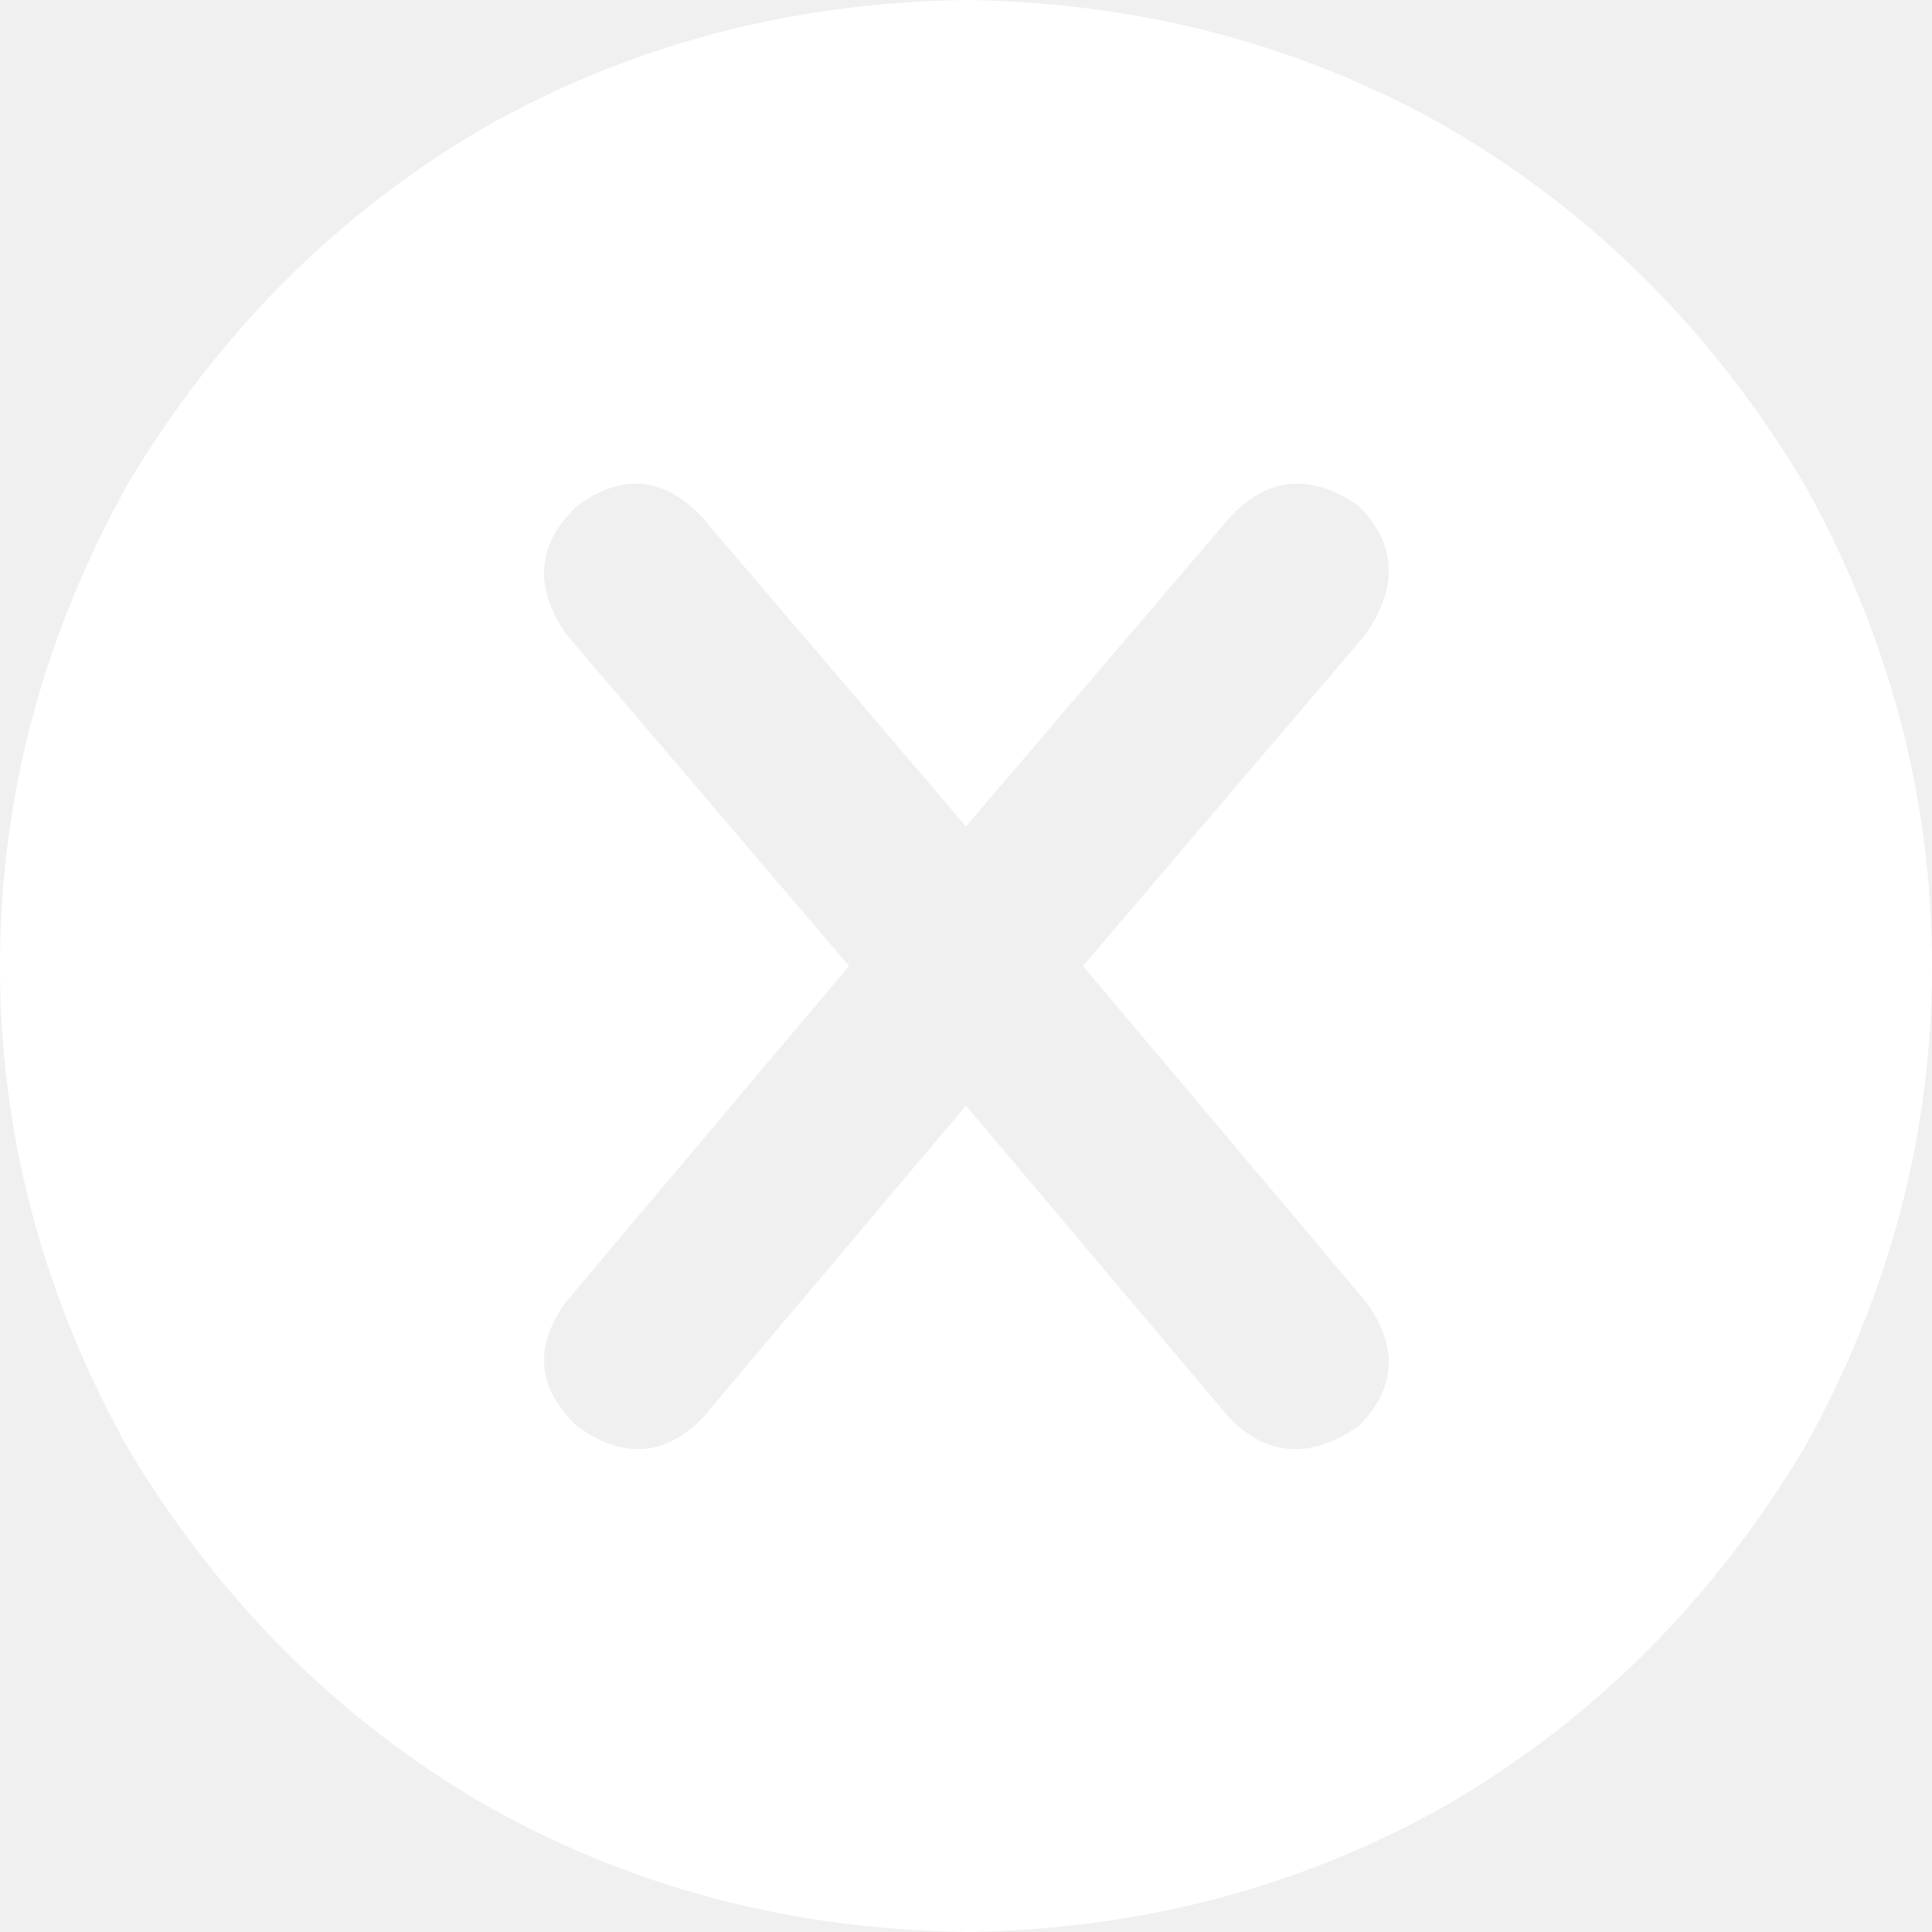
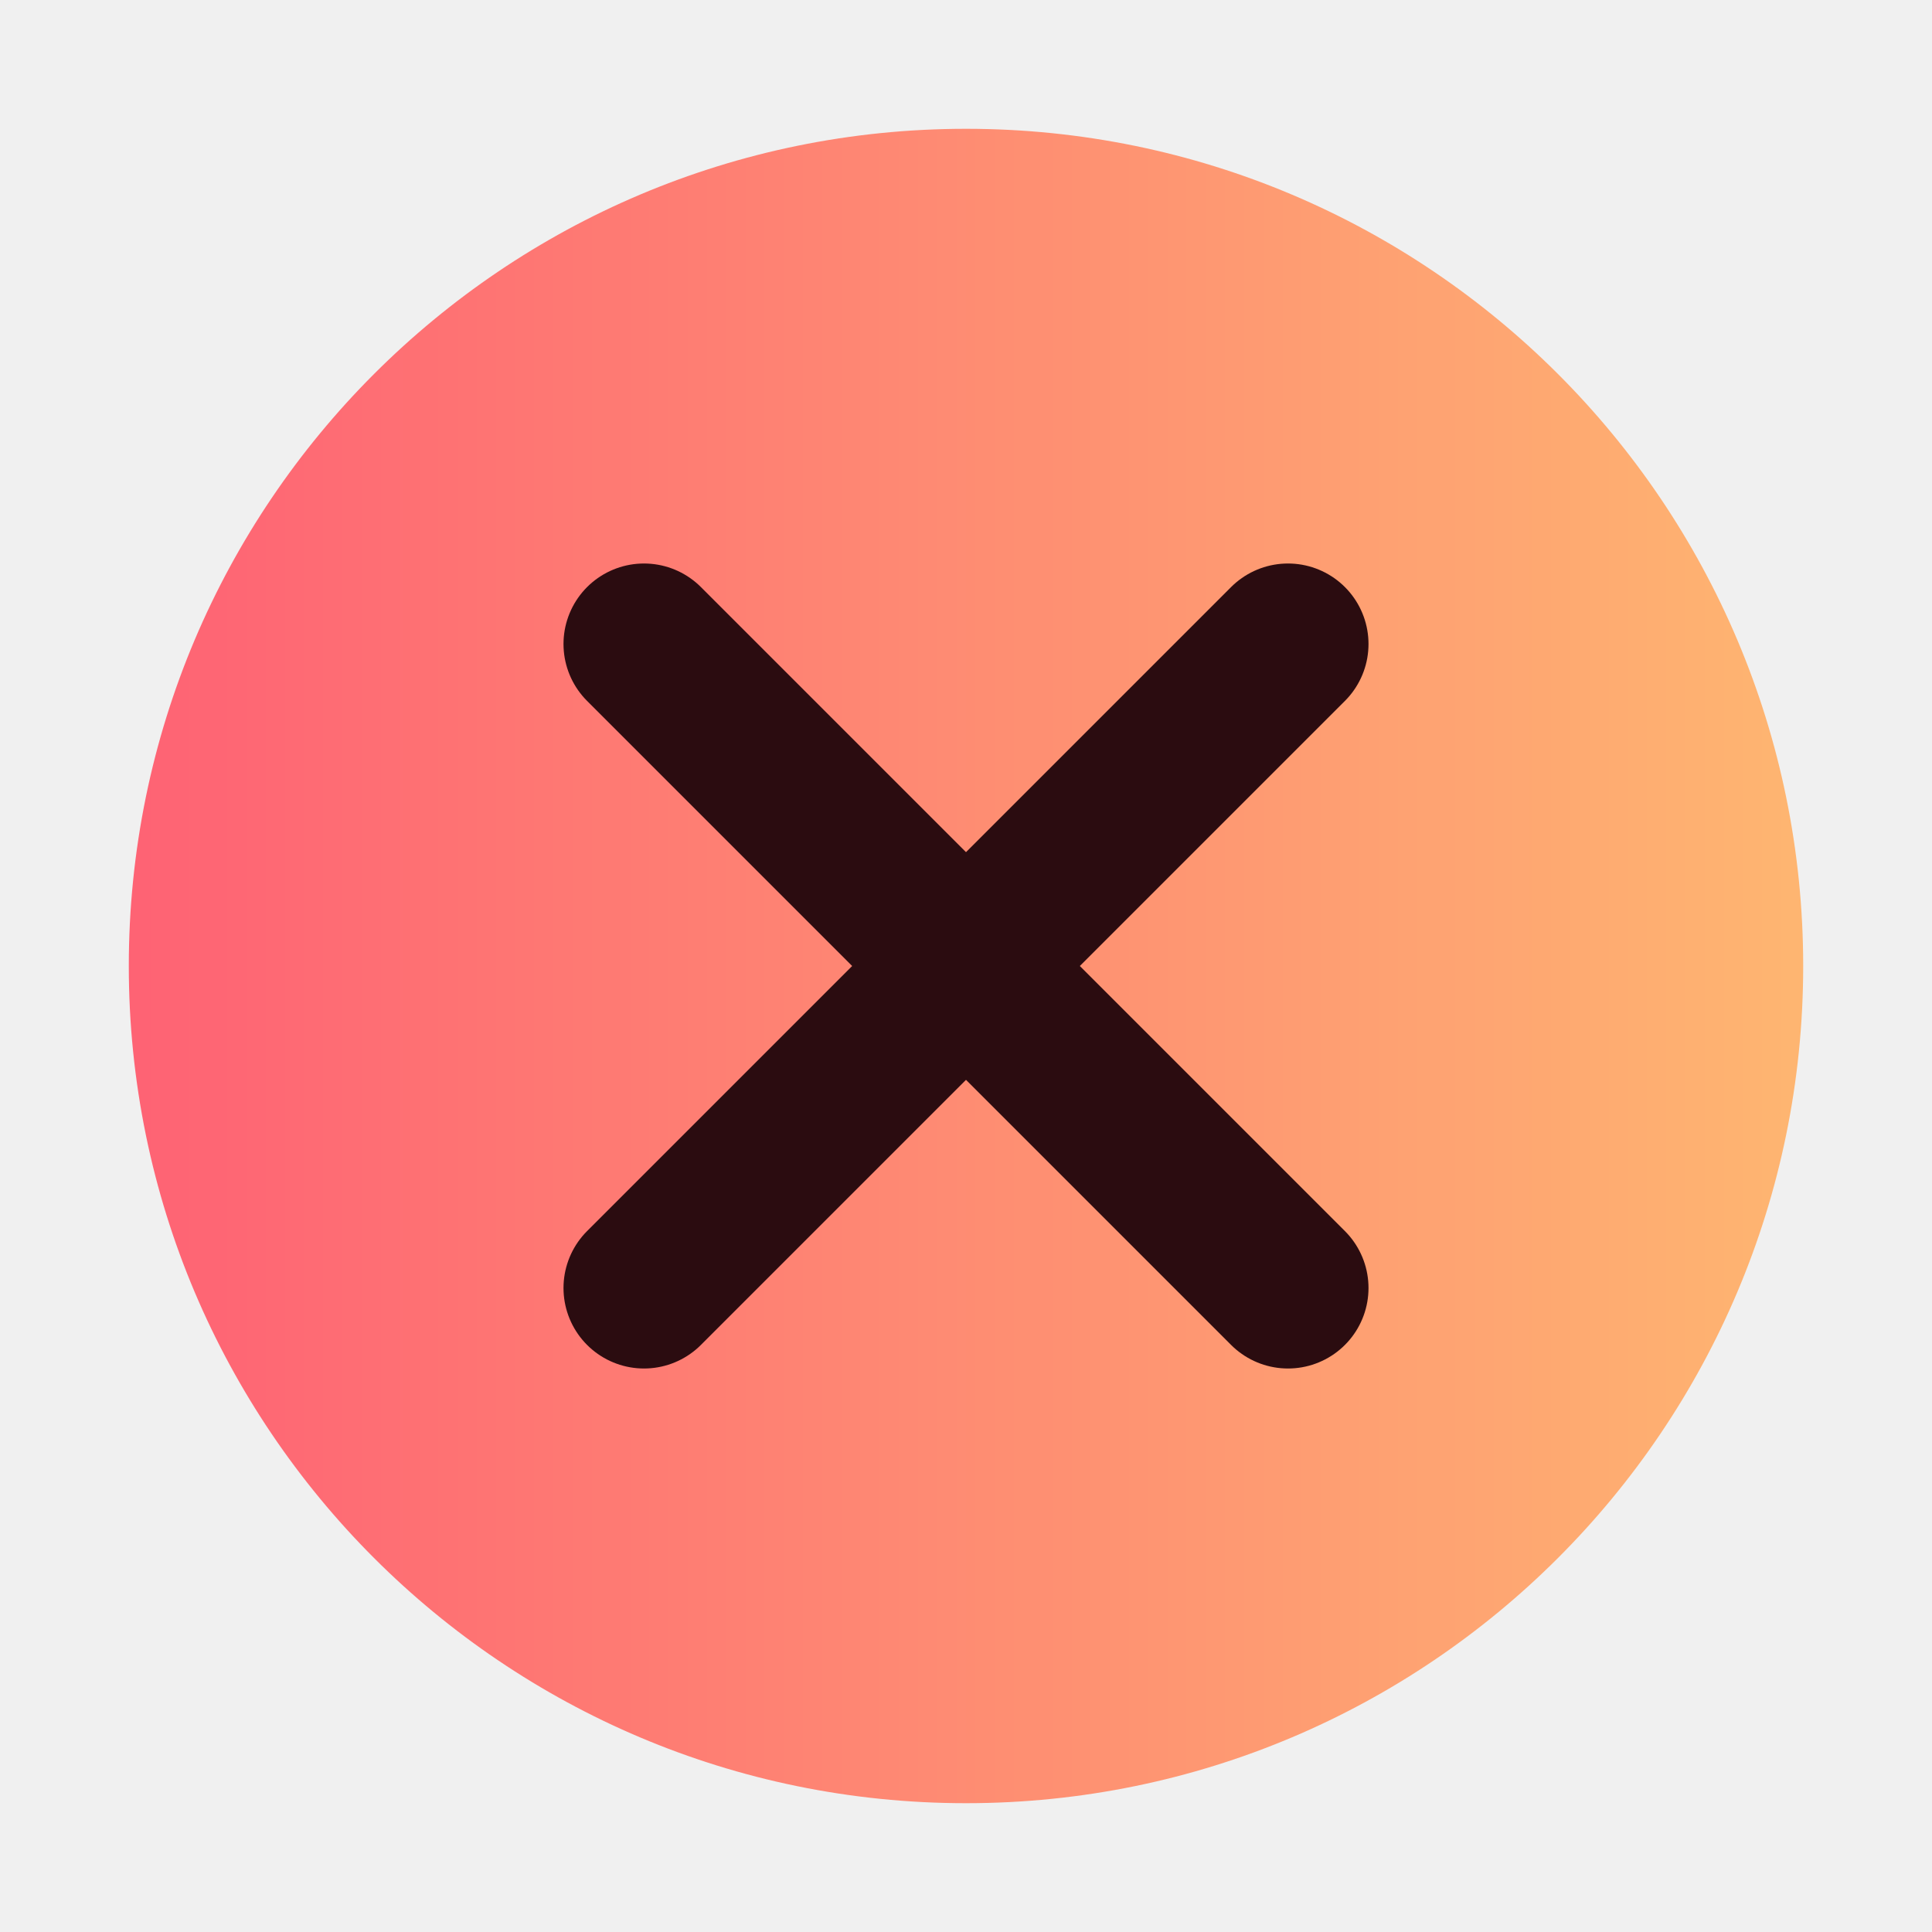
- <svg xmlns="http://www.w3.org/2000/svg" width="24" height="24" viewBox="0 0 24 24" fill="none">
-   <path d="M12 24C9.812 23.969 7.812 23.438 6 22.406C4.188 21.344 2.719 19.875 1.594 18C0.531 16.094 0 14.094 0 12C0 9.906 0.531 7.906 1.594 6C2.719 4.125 4.188 2.656 6 1.594C7.812 0.562 9.812 0.031 12 0C14.188 0.031 16.188 0.562 18 1.594C19.812 2.656 21.281 4.125 22.406 6C23.469 7.906 24 9.906 24 12C24 14.094 23.469 16.094 22.406 18C21.281 19.875 19.812 21.344 18 22.406C16.188 23.438 14.188 23.969 12 24ZM8.719 6.422C8.25 5.922 7.734 5.875 7.172 6.281C6.672 6.75 6.625 7.281 7.031 7.875L10.547 12L7.031 16.172C6.625 16.734 6.672 17.25 7.172 17.719C7.734 18.125 8.25 18.094 8.719 17.625L12 13.734L15.281 17.625C15.75 18.094 16.281 18.125 16.875 17.719C17.344 17.25 17.375 16.734 16.969 16.172L13.453 12L16.969 7.875C17.375 7.281 17.344 6.75 16.875 6.281C16.281 5.875 15.75 5.922 15.281 6.422L12 10.266L8.719 6.422Z" fill="white" />
+ <svg xmlns="http://www.w3.org/2000/svg" width="120" height="120" viewBox="0 0 120 120">
+   <defs>
+     <linearGradient id="g" x1="0" x2="1">
+       <stop offset="0" stop-color="#FF5B6E" />
+       <stop offset="1" stop-color="#FFB36B" />
+     </linearGradient>
+   </defs>
+   <circle cx="60" cy="60" r="52" fill="url(#g)" opacity=".95" />
+   <path d="M40 40l40 40M80 40L40 80" fill="none" stroke="#2B0C10" stroke-width="10" stroke-linecap="round" />
</svg>
